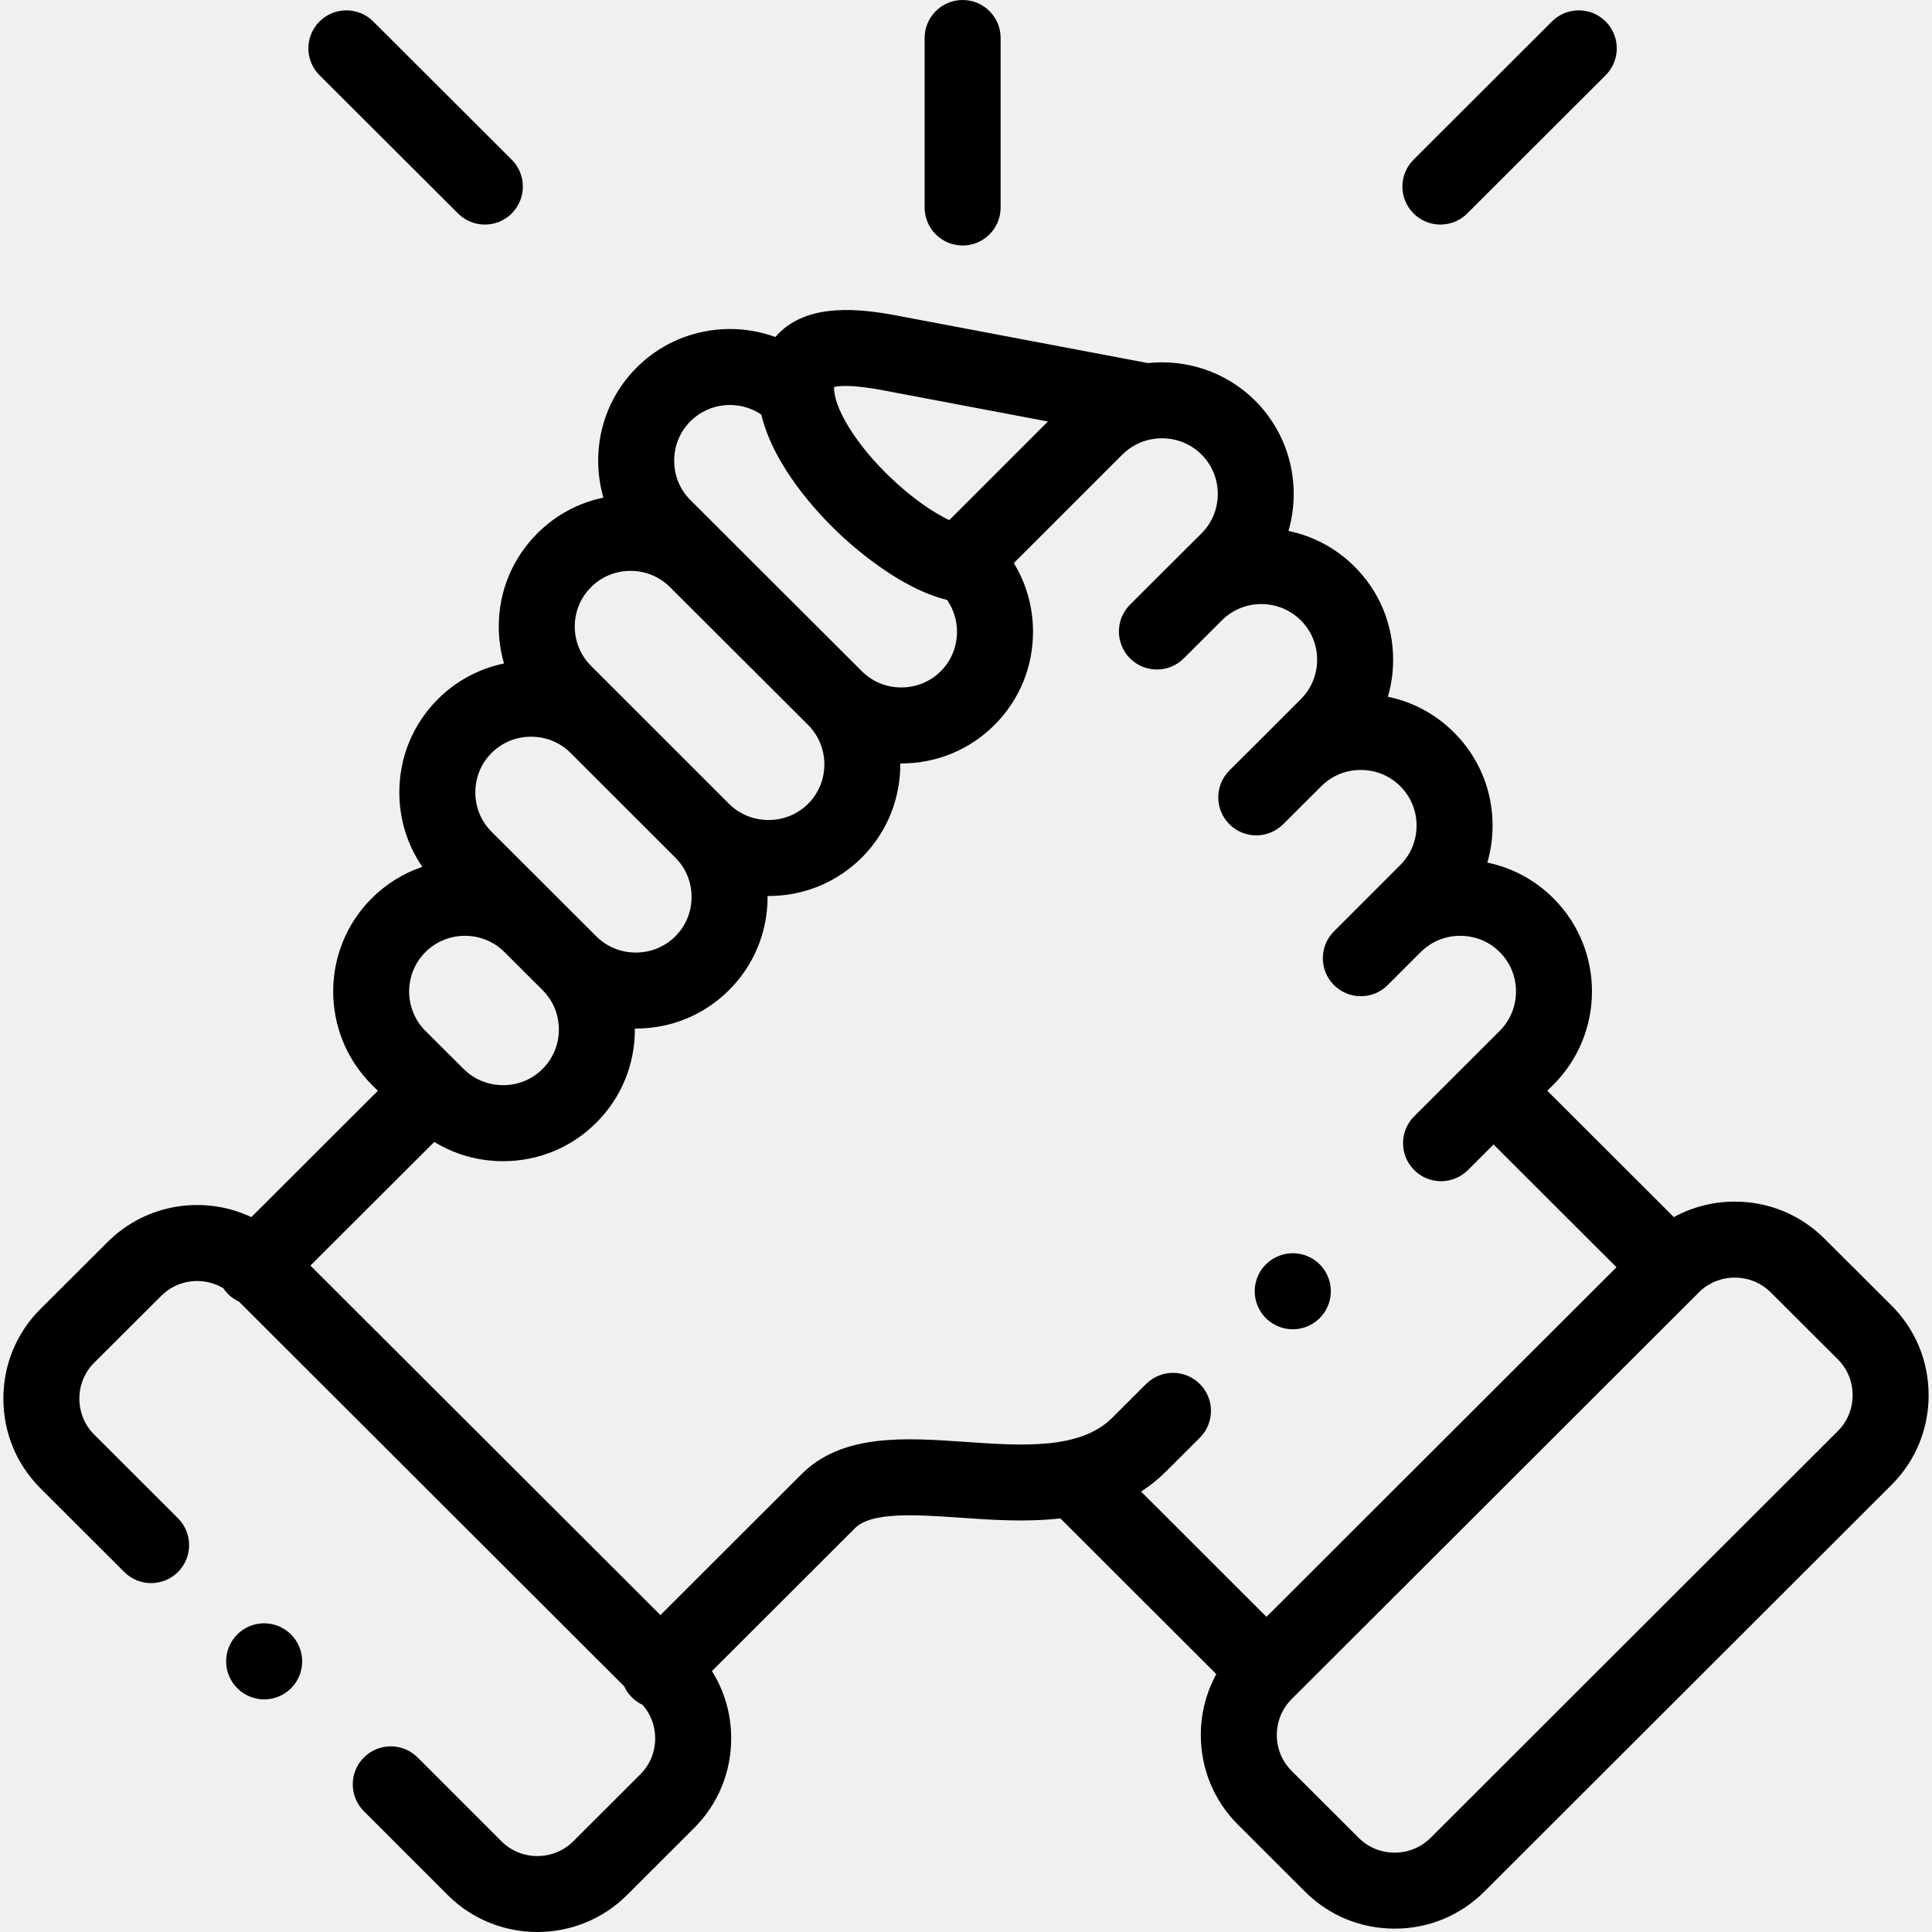
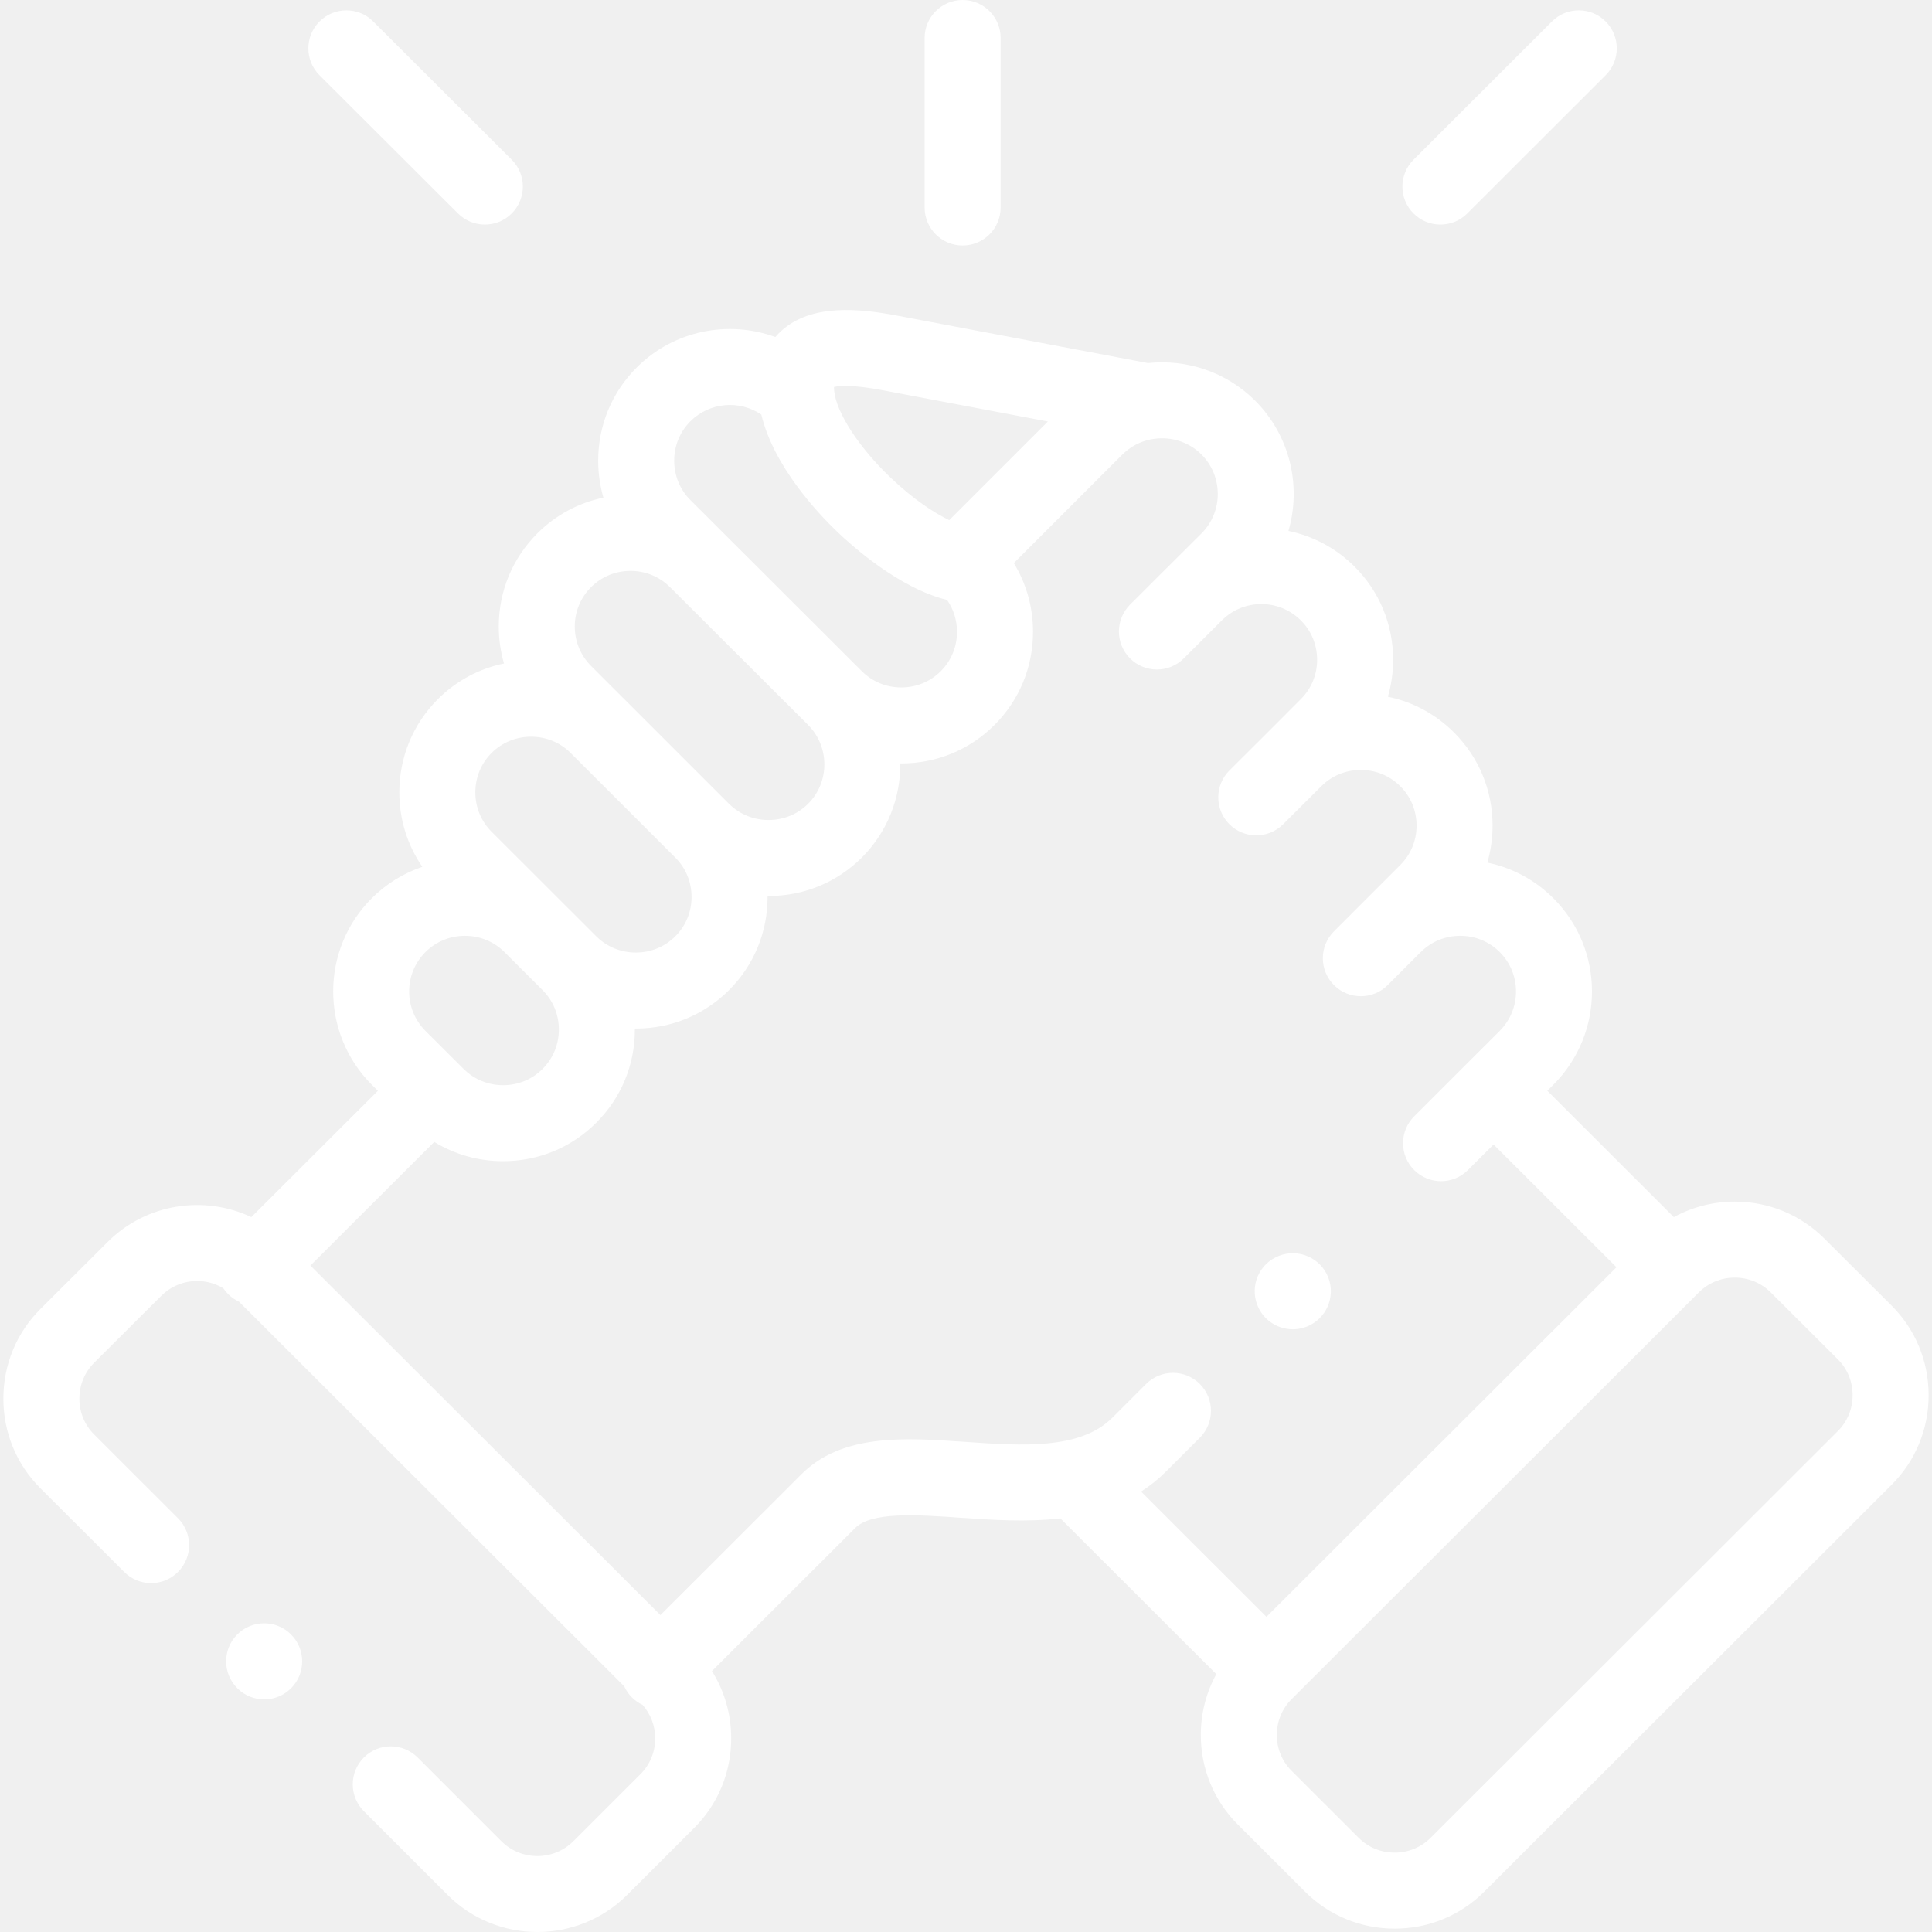
- <svg xmlns="http://www.w3.org/2000/svg" id="Capa_1" enable-background="new 0 0 512 512" height="512" viewBox="0 0 512 512" width="512">
+ <svg xmlns="http://www.w3.org/2000/svg" fill="#ffffff" id="Capa_1" enable-background="new 0 0 512 512" height="512" viewBox="0 0 512 512" width="512">
  <path d="m255.107 65.06c5.562 0 10.071-4.509 10.071-10.071v-44.918c0-5.562-4.509-10.071-10.071-10.071s-10.071 4.509-10.071 10.071v44.918c.001 5.562 4.51 10.071 10.071 10.071z" />
  <path d="m501.28 345.985-17.791-17.741c-6.329-6.321-14.764-9.803-23.752-9.803-5.747 0-11.264 1.43-16.153 4.109l-33.526-33.486 1.633-1.631c13.601-13.628 13.596-35.773-.001-49.355-4.859-4.868-10.922-8.114-17.531-9.48.91-3.141 1.389-6.431 1.389-9.798 0-9.355-3.634-18.127-10.212-24.678-4.86-4.868-10.922-8.114-17.531-9.48.91-3.141 1.389-6.43 1.389-9.798 0-9.356-3.634-18.127-10.223-24.688-4.976-4.97-11.093-8.116-17.516-9.455 3.436-11.847.5-25.176-8.82-34.512-7.758-7.725-18.285-11.045-28.43-9.969l-66.435-12.575c-10.132-1.922-22.785-3.193-30.772 4.092-.504.46-1.018.989-1.524 1.578-12.384-4.514-26.828-1.826-36.745 8.08-6.579 6.571-10.203 15.339-10.203 24.689 0 3.368.477 6.657 1.386 9.799-6.602 1.365-12.657 4.607-17.5 9.459-6.592 6.565-10.227 15.323-10.234 24.662-.003 3.376.476 6.676 1.39 9.826-6.605 1.362-12.664 4.598-17.522 9.45-6.592 6.585-10.222 15.358-10.222 24.703 0 7.158 2.137 13.977 6.097 19.737-5 1.695-9.58 4.516-13.415 8.347-13.61 13.593-13.615 35.739.009 49.387l1.627 1.62-33.53 33.469c-12.461-5.867-27.814-3.669-38.097 6.601l-17.802 17.752c-6.332 6.324-9.818 14.76-9.819 23.753 0 8.994 3.487 17.431 9.819 23.756l22.217 22.19c3.935 3.931 10.312 3.927 14.242-.008 3.931-3.935 3.927-10.312-.008-14.242l-22.217-22.19c-2.522-2.519-3.911-5.895-3.911-9.505 0-3.609 1.389-6.984 3.905-9.497l17.803-17.753c4.448-4.443 11.256-5.105 16.426-2.014.364.547.785 1.067 1.267 1.55.863.865 1.848 1.528 2.894 2.013l102.093 101.943c.485 1.057 1.151 2.052 2.02 2.922.846.847 1.811 1.502 2.835 1.984 2.159 2.441 3.352 5.559 3.352 8.885 0 3.61-1.389 6.985-3.911 9.504l-17.785 17.764c-5.255 5.232-13.803 5.231-19.042.016l-22.217-22.219c-3.933-3.933-10.309-3.933-14.242 0s-3.933 10.309 0 14.242l22.233 22.235c6.544 6.517 15.138 9.774 23.736 9.774 8.6 0 17.204-3.262 23.756-9.785l17.796-17.775c6.332-6.325 9.819-14.761 9.819-23.756 0-6.419-1.785-12.549-5.104-17.835l37.736-37.69c.04-.041.08-.082.121-.123 4.321-4.467 16.354-3.631 27.991-2.823 8.268.575 17.486 1.214 26.492.176l41.324 41.275c-2.677 4.881-4.106 10.391-4.106 16.129 0 8.985 3.487 17.416 9.819 23.741l17.797 17.775c6.328 6.321 14.763 9.803 23.751 9.803 8.987 0 17.422-3.481 23.751-9.803l107.941-107.81c6.332-6.324 9.819-14.76 9.819-23.754-.001-8.993-3.488-17.429-9.826-23.759zm-267.26-242.55 43.687 8.269-26.149 26.139c-4.045-1.944-9.589-5.57-15.671-11.388-8.325-7.964-14.28-17.159-14.822-22.894-.001-.003-.001-.006-.001-.009 0-.001-.001-.002-.001-.003-.039-.412-.049-.741-.044-.992 1.317-.32 4.815-.675 13.001.878zm-51.058 8.211c5.102-5.097 13.028-5.685 18.793-1.781 3.267 13.698 14.952 26.113 20.209 31.143 3.896 3.728 16.397 14.905 29.015 17.977 1.707 2.447 2.636 5.364 2.636 8.442 0 3.965-1.525 7.672-4.304 10.448-2.771 2.776-6.484 4.304-10.456 4.304-3.973 0-7.686-1.528-10.47-4.317l-.001-.001-.005-.005-45.418-45.336c-2.769-2.765-4.294-6.472-4.294-10.436.001-3.965 1.526-7.672 4.295-10.438zm-26.316 43.947c2.771-2.775 6.48-4.304 10.446-4.304 3.971 0 7.692 1.532 10.481 4.318l36.572 36.499c5.759 5.768 5.759 15.154.02 20.902-2.786 2.775-6.512 4.303-10.491 4.303s-7.705-1.528-10.479-4.291l-.001-.001-27.745-27.739c-.043-.043-.09-.083-.134-.127l-8.68-8.676c-2.785-2.782-4.318-6.496-4.315-10.458.004-3.949 1.532-7.644 4.326-10.426zm-26.366 43.938c2.773-2.769 6.49-4.294 10.468-4.294 3.945 0 7.63 1.503 10.391 4.224l27.83 27.817c2.775 2.764 4.304 6.467 4.304 10.427 0 3.959-1.529 7.662-4.315 10.437-2.772 2.768-6.485 4.293-10.456 4.293-3.977 0-7.702-1.529-10.478-4.293l-10.089-10.077c-.002-.003-.005-.005-.007-.007l-17.647-17.626c-2.782-2.779-4.314-6.491-4.314-10.451 0-3.959 1.532-7.672 4.313-10.45zm-17.54 52.786c2.785-2.782 6.507-4.314 10.48-4.314 3.972 0 7.693 1.531 10.477 4.311l10.103 10.091c2.776 2.764 4.304 6.467 4.304 10.427s-1.529 7.662-4.325 10.448c-2.771 2.775-6.484 4.304-10.456 4.304-3.973 0-7.686-1.528-10.477-4.324l-1.265-1.26c-.017-.017-.03-.035-.046-.051-.019-.018-.039-.034-.058-.052l-8.727-8.693c-5.759-5.771-5.764-15.14-.01-20.887zm205.234 114.458c-3.931-3.936-10.308-3.939-14.242-.009l-8.96 8.949c-8.514 8.514-23.941 7.442-38.86 6.407-16.201-1.126-32.954-2.288-43.795 8.842l-37.095 37.05-92.763-92.627 32.828-32.769c5.426 3.326 11.687 5.109 18.238 5.109 9.359 0 18.135-3.628 24.69-10.195 6.599-6.572 10.234-15.343 10.234-24.699 0-.087-.006-.173-.006-.26.087.001.174.006.261.006 9.346 0 18.115-3.617 24.679-10.173 6.599-6.572 10.234-15.344 10.234-24.699 0-.087-.006-.173-.006-.26.088 0 .176.006.265.006 9.343 0 18.117-3.613 24.725-10.194 6.86-6.871 10.253-15.917 10.188-24.944.09.001.18.006.27.006 9.359-.001 18.134-3.628 24.699-10.205 6.579-6.571 10.203-15.339 10.203-24.689 0-6.539-1.778-12.79-5.093-18.205l28.773-28.761c2.144-2.135 4.788-3.475 7.559-4.028.3-.032.596-.08.889-.138 4.446-.613 9.115.759 12.515 4.145 5.759 5.769 5.759 15.155.021 20.903l-8.763 8.727c-.029.029-.06.055-.089.084l-10.093 10.076c-3.936 3.93-3.94 10.307-.009 14.242 3.932 3.936 10.308 3.939 14.242.009l8.798-8.786c.002-.002.004-.004.006-.006l1.33-1.325c5.775-5.722 15.131-5.71 20.9.051 2.776 2.764 4.305 6.467 4.305 10.427 0 3.959-1.529 7.662-4.327 10.448l-8.813 8.831c-.001.001-.002.002-.003.004l-10.092 10.051c-3.941 3.925-3.954 10.302-.029 14.242 3.925 3.941 10.301 3.953 14.242.029l10.138-10.097c2.771-2.776 6.484-4.304 10.456-4.304 3.973 0 7.687 1.528 10.478 4.324 2.776 2.765 4.304 6.468 4.304 10.428 0 3.959-1.528 7.662-4.32 10.442l-17.57 17.577c-3.932 3.934-3.931 10.31.002 14.242 1.967 1.966 4.543 2.948 7.12 2.948 2.578 0 5.156-.984 7.122-2.951l8.611-8.614c.049-.047.102-.088.151-.137 2.771-2.776 6.484-4.304 10.456-4.304 3.973 0 7.686 1.528 10.467 4.314 5.753 5.747 5.748 15.117 0 20.875l-8.755 8.745c-.003.003-.007.006-.01.009s-.006.007-.009.01l-13.896 13.879c-3.935 3.931-3.939 10.308-.009 14.243 1.967 1.969 4.547 2.954 7.126 2.954 2.575 0 5.151-.982 7.117-2.945l6.797-6.789 32.577 32.539-92.755 92.642-33.234-33.194c2.317-1.49 4.534-3.242 6.615-5.323l8.955-8.944c3.937-3.929 3.941-10.306.01-14.241zm169.078 12.472-107.941 107.81c-2.525 2.522-5.905 3.911-9.517 3.911s-6.992-1.389-9.518-3.912l-17.797-17.775c-2.522-2.518-3.911-5.888-3.911-9.489 0-3.6 1.389-6.97 3.911-9.489l107.941-107.81c2.526-2.523 5.905-3.912 9.518-3.912 3.612 0 6.992 1.389 9.524 3.918l17.791 17.741c2.522 2.519 3.911 5.893 3.911 9.503-.001 3.611-1.39 6.986-3.912 9.504z" />
  <path d="m121.378 56.57c1.966 1.962 4.54 2.942 7.114 2.942 2.58 0 5.161-.986 7.128-2.957 3.929-3.937 3.923-10.313-.014-14.242l-36.698-36.625c-3.936-3.929-10.313-3.924-14.242.014-3.929 3.937-3.923 10.313.014 14.242z" />
  <path d="m381.722 59.512c2.575 0 5.151-.982 7.117-2.945l36.67-36.626c3.935-3.93 3.939-10.307.008-14.242-3.93-3.935-10.306-3.939-14.242-.008l-36.67 36.626c-3.935 3.93-3.939 10.307-.008 14.242 1.967 1.969 4.546 2.953 7.125 2.953z" />
  <path d="m62.819 433.204c-3.899 3.966-3.845 10.343.122 14.242l.029.028c1.957 1.924 4.498 2.882 7.038 2.882 2.607 0 5.214-1.009 7.189-3.018 3.899-3.966 3.83-10.357-.136-14.256-3.965-3.899-10.341-3.844-14.242.122z" />
  <path d="m342.606 352.267c1.532 0 3.086-.349 4.545-1.084 4.966-2.505 6.961-8.561 4.457-13.527-2.505-4.966-8.562-6.962-13.527-4.457l-.056.028c-4.966 2.505-6.933 8.547-4.429 13.513 1.768 3.508 5.324 5.527 9.01 5.527z" />
</svg>
